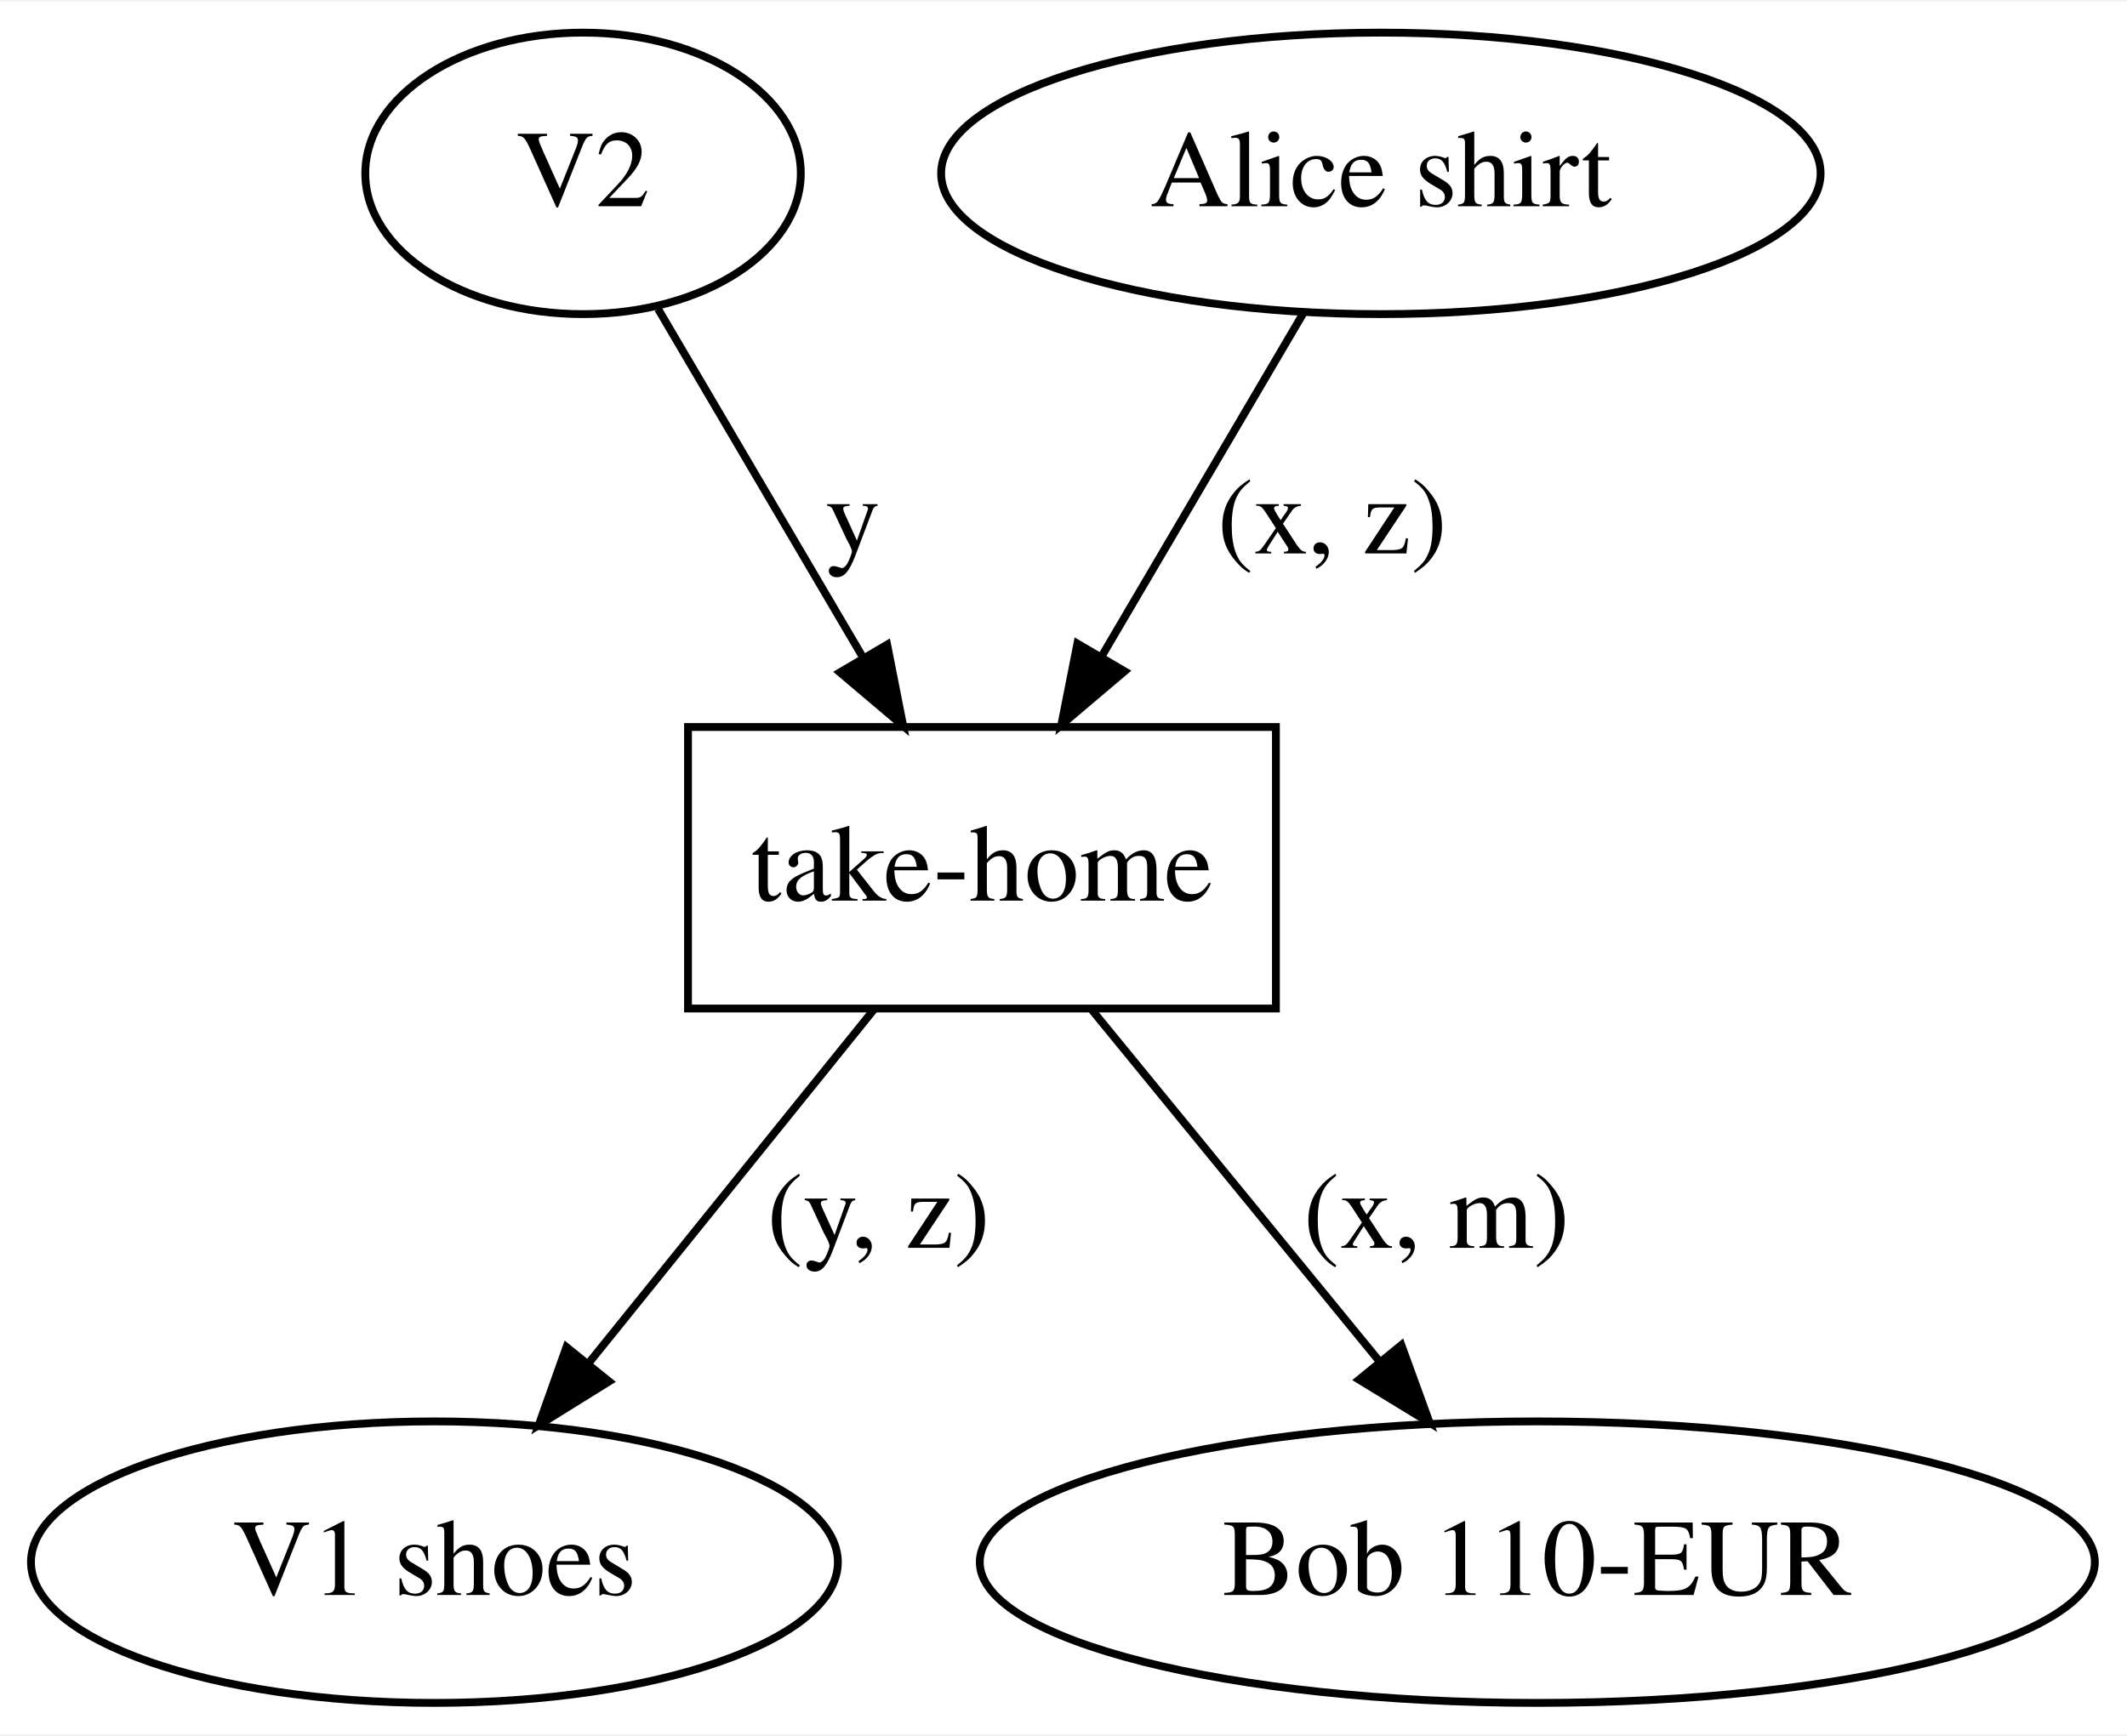
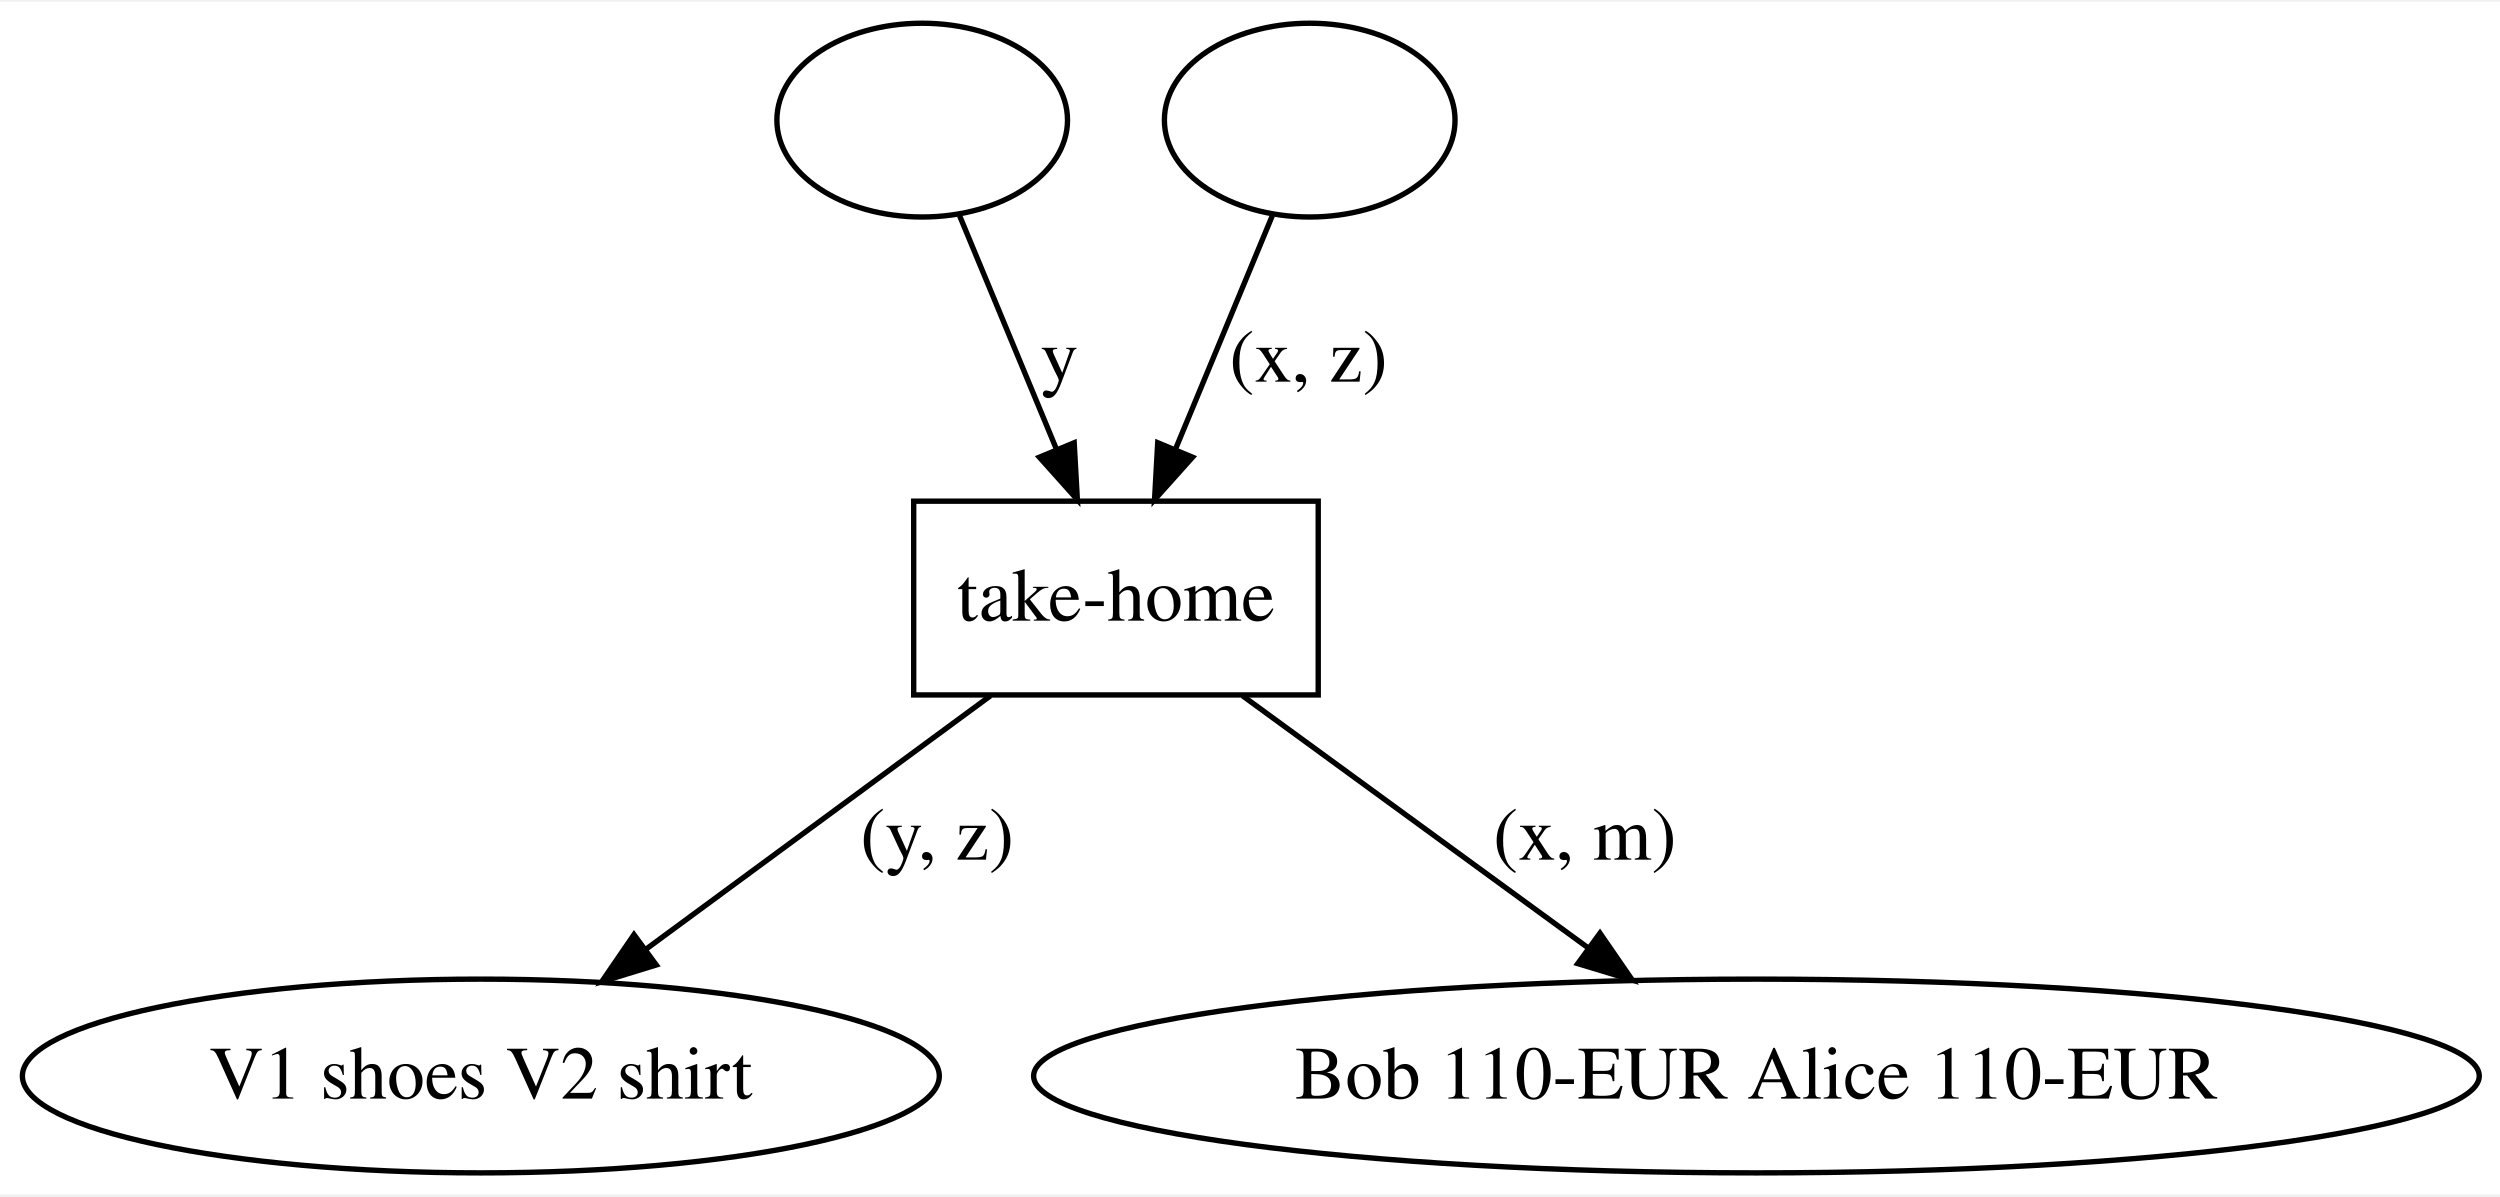
- <svg xmlns="http://www.w3.org/2000/svg" width="272pt" height="222pt" viewBox="0.00 0.00 271.93 221.60">
+ <svg xmlns="http://www.w3.org/2000/svg" width="464pt" height="222pt" viewBox="0.00 0.00 464.49 221.60">
  <g id="graph0" class="graph" transform="scale(1 1) rotate(0) translate(4 217.6)">
-     <polygon fill="white" stroke="transparent" points="-4,4 -4,-217.6 267.93,-217.6 267.93,4 -4,4" />
+     <polygon fill="white" stroke="transparent" points="-4,4 -4,-217.6 460.49,-217.6 460.49,4 -4,4" />
    <g id="node1" class="node">
-       <ellipse fill="none" stroke="black" cx="70.54" cy="-195.6" rx="27.84" ry="18" />
-       <text text-anchor="middle" x="70.54" y="-191.4" font-family="Times,serif" font-size="14.00">  V2</text>
+       <ellipse fill="none" stroke="black" cx="167.34" cy="-195.6" rx="27" ry="18" />
+       <text text-anchor="middle" x="167.34" y="-191.4" font-family="Times,serif" font-size="14.00"> </text>
    </g>
    <g id="node5" class="node">
-       <polygon fill="none" stroke="black" points="159.12,-124.8 83.96,-124.8 83.96,-88.8 159.12,-88.8 159.12,-124.8" />
-       <text text-anchor="middle" x="121.54" y="-102.6" font-family="Times,serif" font-size="14.00">take-home</text>
+       <polygon fill="none" stroke="black" points="240.92,-124.8 165.76,-124.8 165.76,-88.8 240.92,-88.8 240.92,-124.8" />
+       <text text-anchor="middle" x="203.34" y="-102.6" font-family="Times,serif" font-size="14.00">take-home</text>
    </g>
    <g id="edge1" class="edge">
-       <path fill="none" stroke="black" d="M80.13,-178.27C87.47,-165.79 97.73,-148.32 106.21,-133.9" />
-       <polygon fill="black" stroke="black" points="109.42,-135.34 111.47,-124.94 103.38,-131.79 109.42,-135.34" />
-       <text text-anchor="middle" x="105.04" y="-147" font-family="Times,serif" font-size="14.00">y</text>
+       <path fill="none" stroke="black" d="M174.28,-177.86C179.39,-165.54 186.45,-148.52 192.33,-134.35" />
+       <polygon fill="black" stroke="black" points="195.58,-135.66 196.17,-125.08 189.11,-132.97 195.58,-135.66" />
+       <text text-anchor="middle" x="192.84" y="-147" font-family="Times,serif" font-size="14.00">y</text>
    </g>
    <g id="node2" class="node">
-       <ellipse fill="none" stroke="black" cx="172.54" cy="-195.6" rx="56.22" ry="18" />
-       <text text-anchor="middle" x="172.54" y="-191.4" font-family="Times,serif" font-size="14.00">  Alice shirt</text>
+       <ellipse fill="none" stroke="black" cx="239.34" cy="-195.6" rx="27" ry="18" />
+       <text text-anchor="middle" x="239.34" y="-191.4" font-family="Times,serif" font-size="14.00"> </text>
    </g>
    <g id="edge2" class="edge">
-       <path fill="none" stroke="black" d="M162.71,-177.86C155.39,-165.42 145.27,-148.19 136.9,-133.94" />
-       <polygon fill="black" stroke="black" points="139.78,-131.93 131.69,-125.08 133.74,-135.47 139.78,-131.93" />
-       <text text-anchor="middle" x="166.31" y="-147" font-family="Times,serif" font-size="14.00">(x, z)</text>
+       <path fill="none" stroke="black" d="M232.4,-177.86C227.29,-165.54 220.23,-148.52 214.35,-134.35" />
+       <polygon fill="black" stroke="black" points="217.57,-132.97 210.51,-125.08 211.1,-135.66 217.57,-132.97" />
+       <text text-anchor="middle" x="239.11" y="-147" font-family="Times,serif" font-size="14.00">(x, z)</text>
    </g>
    <g id="node3" class="node">
-       <ellipse fill="none" stroke="black" cx="51.54" cy="-18" rx="51.58" ry="18" />
-       <text text-anchor="middle" x="51.54" y="-13.8" font-family="Times,serif" font-size="14.00">  V1 shoes</text>
+       <ellipse fill="none" stroke="black" cx="85.34" cy="-18" rx="85.18" ry="18" />
+       <text text-anchor="middle" x="85.34" y="-13.8" font-family="Times,serif" font-size="14.00">  V1 shoes V2 shirt</text>
    </g>
    <g id="node4" class="node">
-       <ellipse fill="none" stroke="black" cx="192.54" cy="-18" rx="71.28" ry="18" />
-       <text text-anchor="middle" x="192.54" y="-13.8" font-family="Times,serif" font-size="14.00">  Bob 110-EUR</text>
+       <ellipse fill="none" stroke="black" cx="322.34" cy="-18" rx="134.3" ry="18" />
+       <text text-anchor="middle" x="322.34" y="-13.8" font-family="Times,serif" font-size="14.00">  Bob 110-EUR Alice 110-EUR</text>
    </g>
    <g id="edge4" class="edge">
-       <path fill="none" stroke="black" d="M107.71,-88.65C97.32,-75.77 82.94,-57.93 71.33,-43.54" />
-       <polygon fill="black" stroke="black" points="73.87,-41.11 64.87,-35.52 68.42,-45.51 73.87,-41.11" />
-       <text text-anchor="middle" x="108.31" y="-58.2" font-family="Times,serif" font-size="14.00">(y, z)</text>
+       <path fill="none" stroke="black" d="M180.03,-88.65C161.69,-75.16 135.99,-56.26 115.99,-41.54" />
+       <polygon fill="black" stroke="black" points="117.93,-38.63 107.8,-35.52 113.79,-44.27 117.93,-38.63" />
+       <text text-anchor="middle" x="170.11" y="-58.2" font-family="Times,serif" font-size="14.00">(y, z)</text>
    </g>
    <g id="edge3" class="edge">
-       <path fill="none" stroke="black" d="M135.57,-88.65C146.04,-75.85 160.51,-58.16 172.24,-43.82" />
-       <polygon fill="black" stroke="black" points="175.16,-45.77 178.78,-35.82 169.74,-41.34 175.16,-45.77" />
-       <text text-anchor="middle" x="179.65" y="-58.2" font-family="Times,serif" font-size="14.00">(x, m)</text>
+       <path fill="none" stroke="black" d="M226.85,-88.65C245.22,-75.25 270.93,-56.5 291.04,-41.83" />
+       <polygon fill="black" stroke="black" points="293.27,-44.54 299.28,-35.82 289.14,-38.88 293.27,-44.54" />
+       <text text-anchor="middle" x="290.45" y="-58.2" font-family="Times,serif" font-size="14.00">(x, m)</text>
    </g>
  </g>
</svg>
